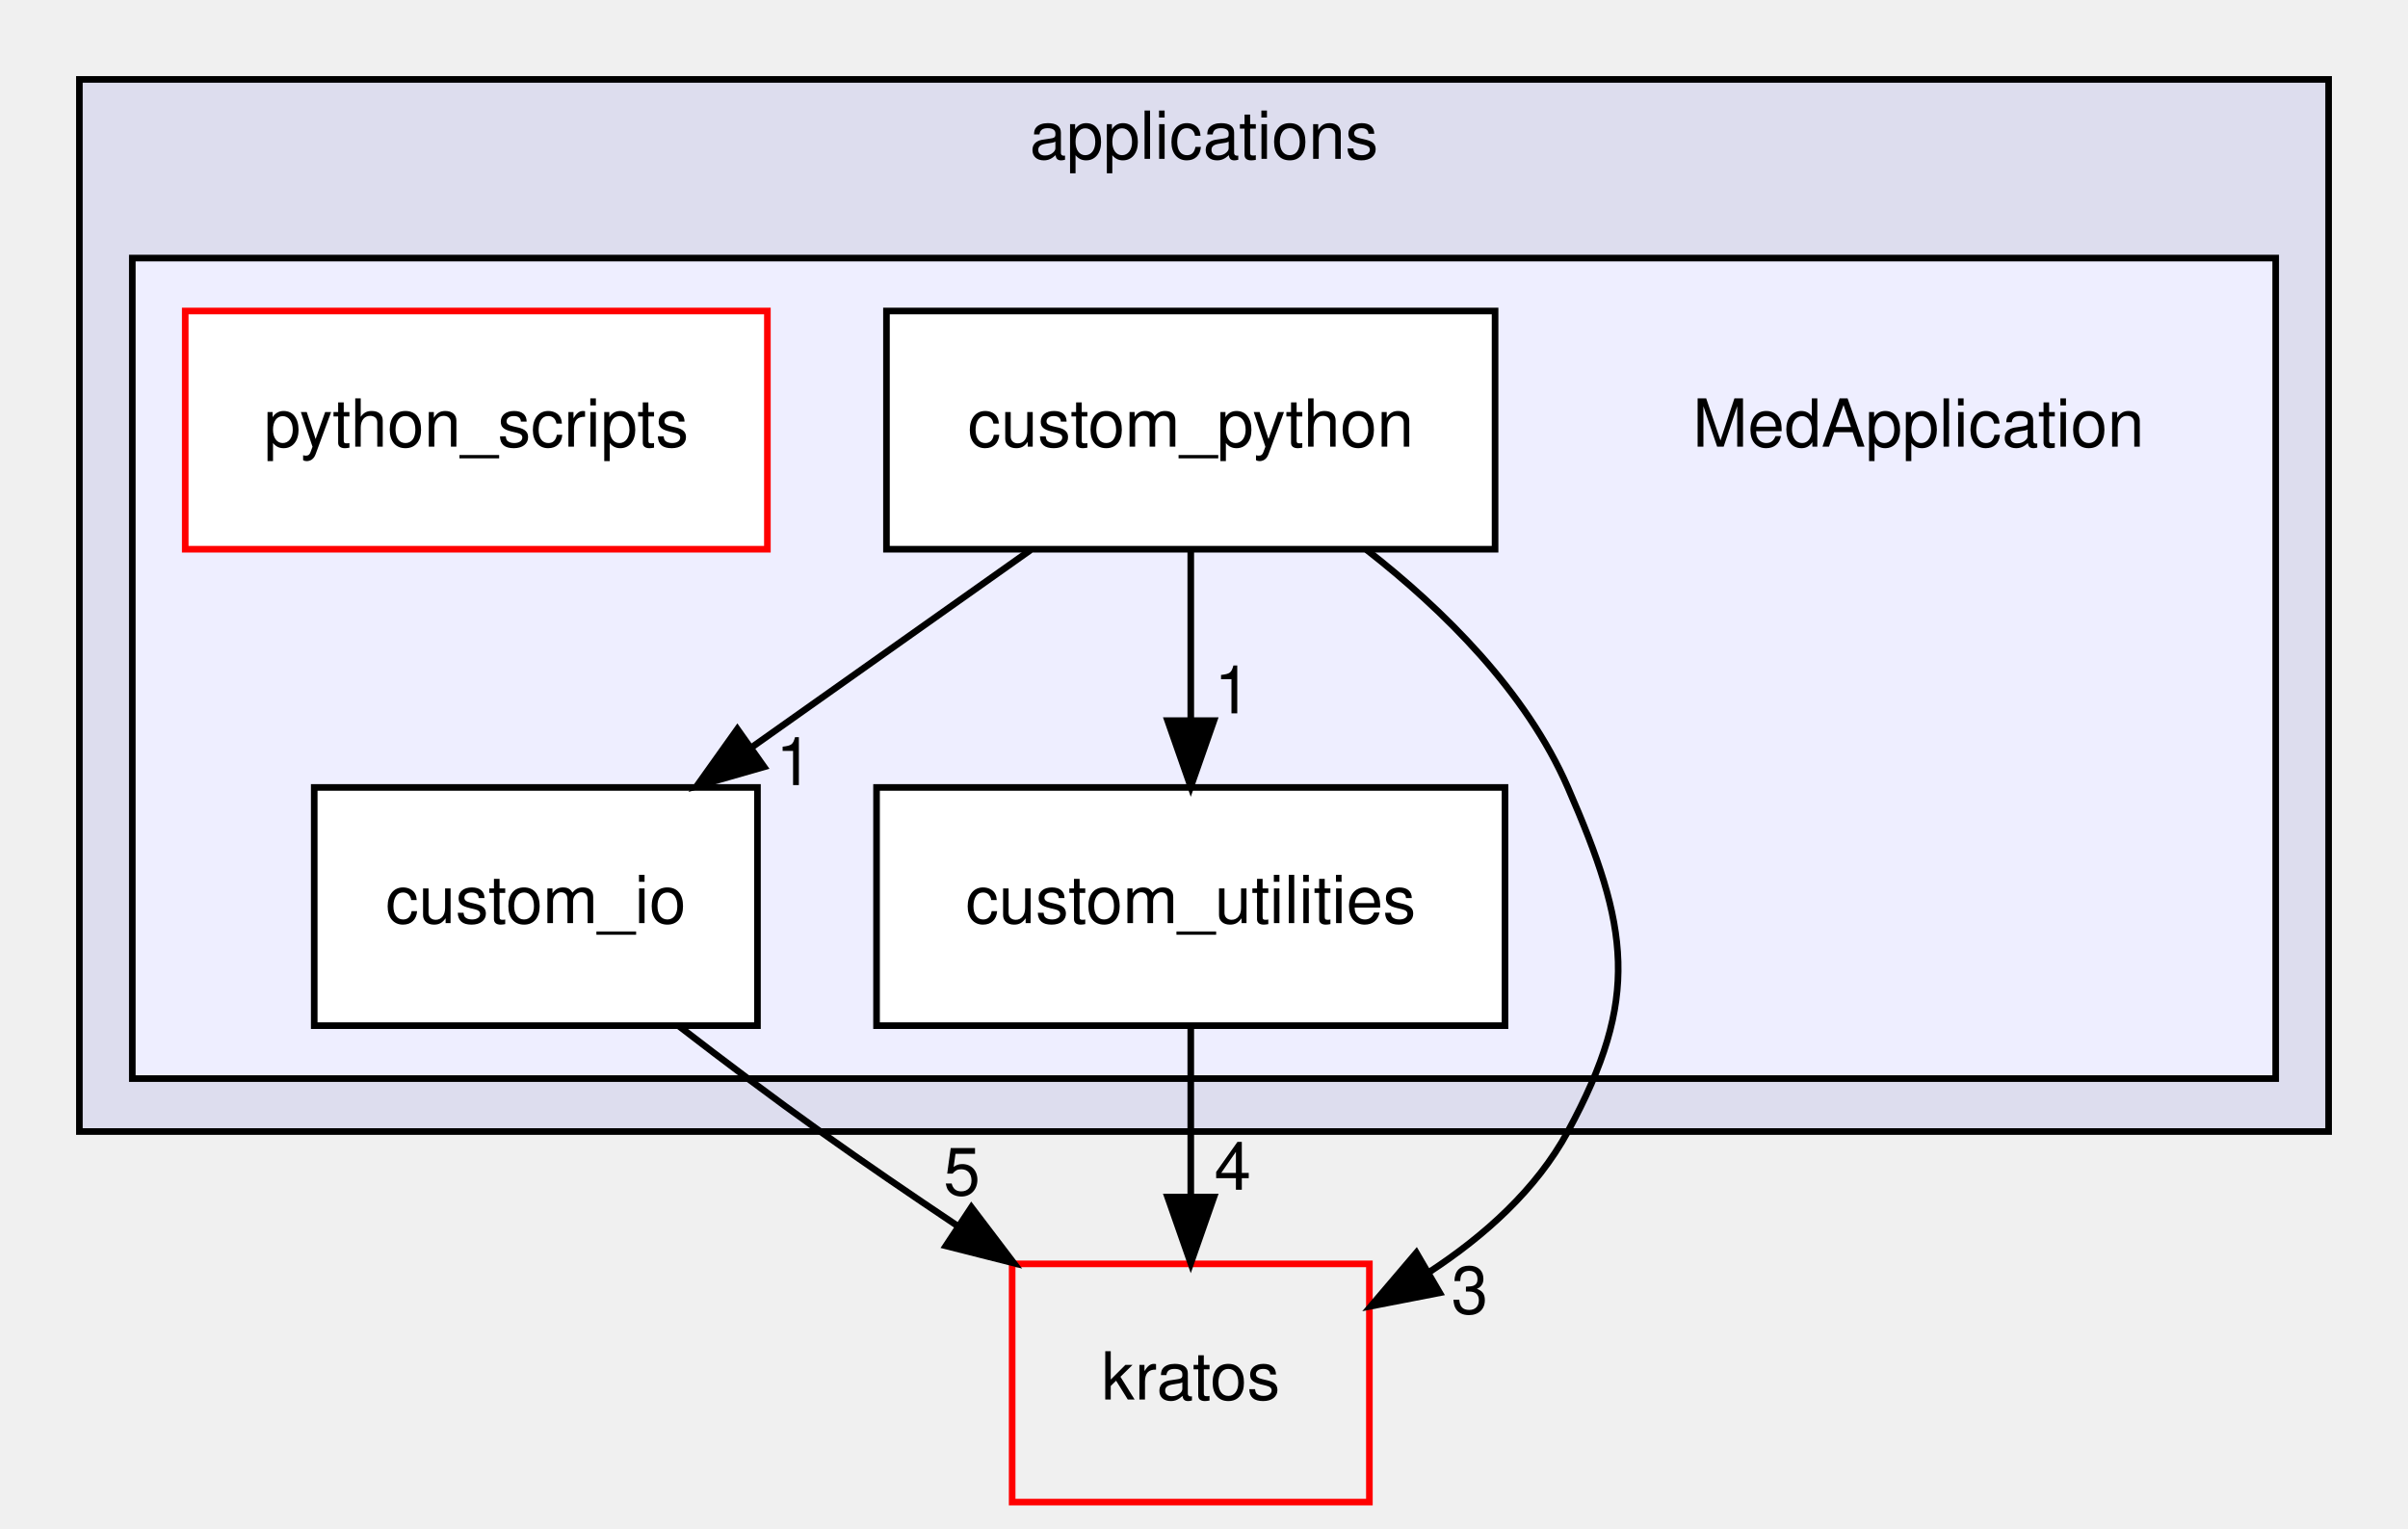
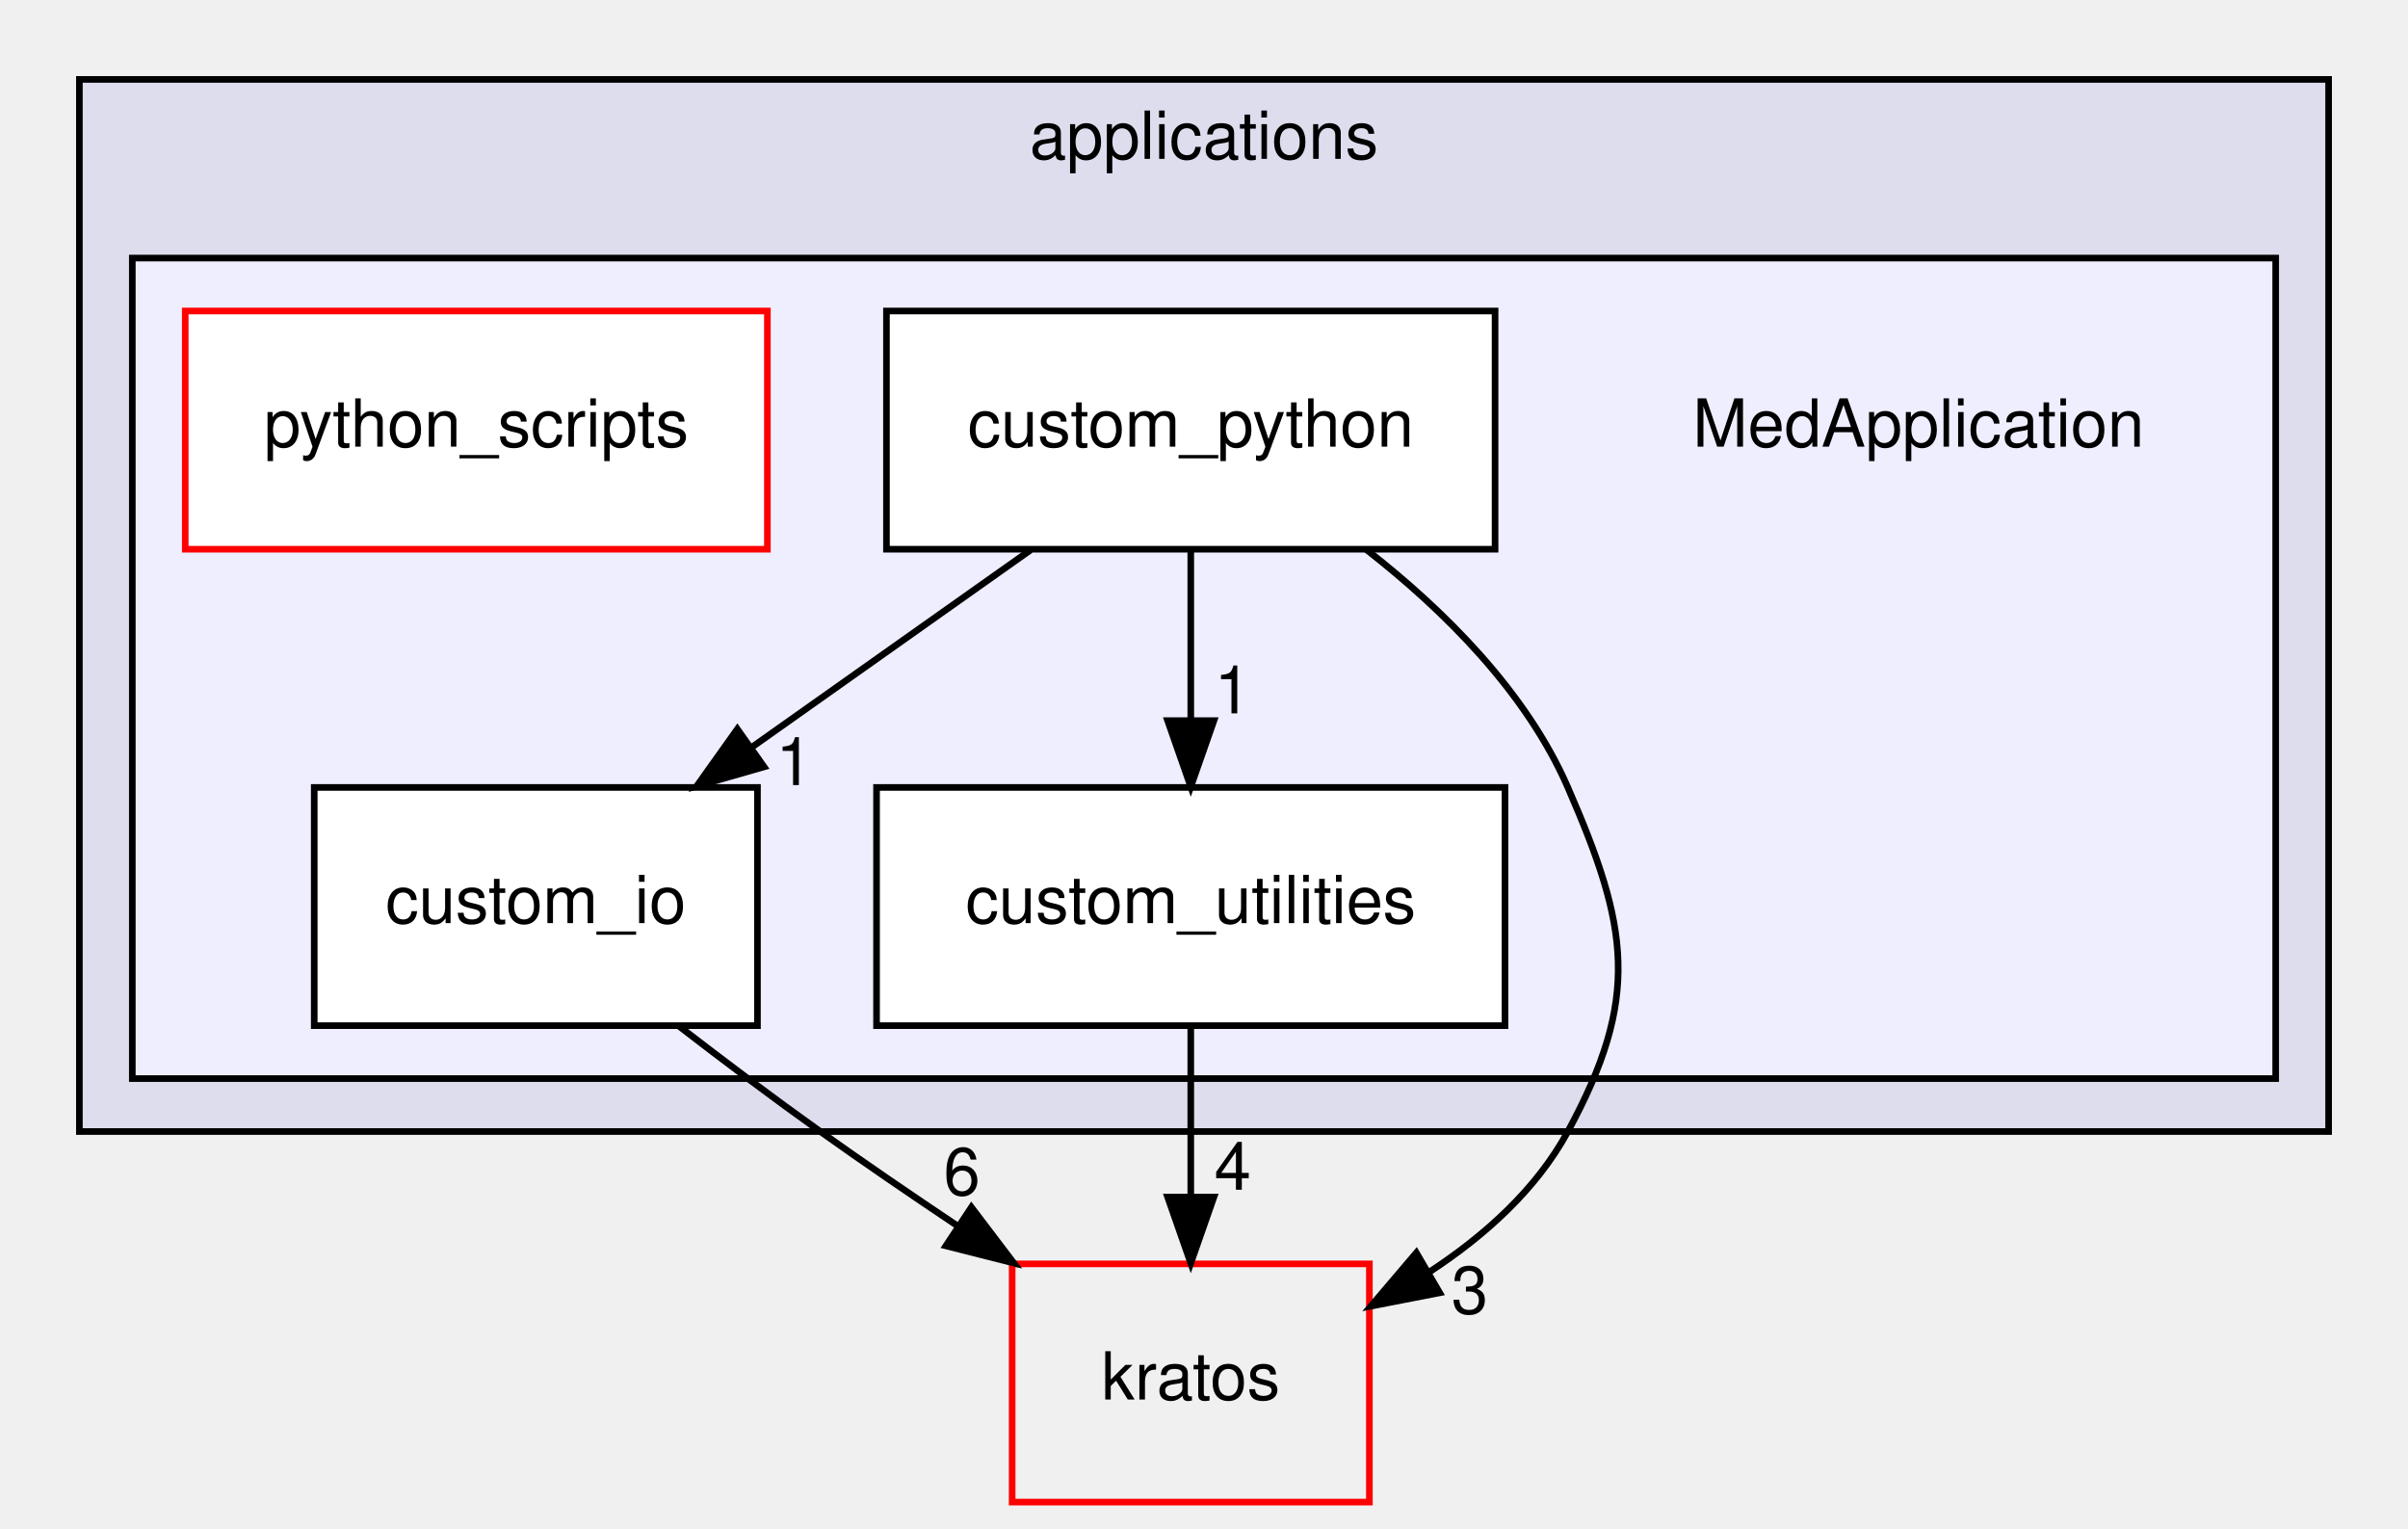
<svg xmlns="http://www.w3.org/2000/svg" xmlns:xlink="http://www.w3.org/1999/xlink" width="364pt" height="231pt" viewBox="0.00 0.00 364.00 231.00">
  <g id="graph0" class="graph" transform="scale(1 1) rotate(0) translate(4 227)">
    <g id="clust1" class="cluster">
      <g id="a_clust1">
        <a xlink:href="dir_a6e4fee11f07c3b70486e88fe92cbbdc.html" target="_top" xlink:title="applications">
          <polygon fill="#ddddee" stroke="black" points="8,-56 8,-215 348,-215 348,-56 8,-56" />
          <text text-anchor="middle" x="178" y="-203" font-family="Helvetica,sans-Serif" font-size="10.00">applications</text>
        </a>
      </g>
    </g>
    <g id="clust2" class="cluster">
      <g id="a_clust2">
        <a xlink:href="dir_c01f1554c911df28f754538d07ad2e65.html" target="_top">
          <polygon fill="#eeeeff" stroke="black" points="16,-64 16,-188 340,-188 340,-64 16,-64" />
        </a>
      </g>
    </g>
    <g id="node1" class="node">
      <text text-anchor="middle" x="286" y="-159.5" font-family="Helvetica,sans-Serif" font-size="10.00">MedApplication</text>
    </g>
    <g id="node2" class="node">
      <g id="a_node2">
        <a xlink:href="dir_2a437f11ba50f53e8666fd411f5b1d85.html" target="_top" xlink:title="custom_io">
          <polygon fill="white" stroke="black" points="110.5,-108 43.5,-108 43.5,-72 110.5,-72 110.5,-108" />
          <text text-anchor="middle" x="77" y="-87.5" font-family="Helvetica,sans-Serif" font-size="10.00">custom_io</text>
        </a>
      </g>
    </g>
    <g id="node6" class="node">
      <g id="a_node6">
        <a xlink:href="dir_8fc3e8efef0bfca4a113d719cbd52afb.html" target="_top" xlink:title="kratos">
          <polygon fill="none" stroke="red" points="203,-36 149,-36 149,0 203,0 203,-36" />
          <text text-anchor="middle" x="176" y="-15.5" font-family="Helvetica,sans-Serif" font-size="10.00">kratos</text>
        </a>
      </g>
    </g>
    <g id="edge2" class="edge">
      <path fill="none" stroke="black" d="M98.65,-71.91C105.41,-66.7 112.95,-61.02 120,-56 126.61,-51.29 133.76,-46.41 140.67,-41.79" />
      <polygon fill="black" stroke="black" points="142.84,-44.56 149.25,-36.12 138.98,-38.72 142.84,-44.56" />
      <g id="a_edge2-headlabel">
-         <a xlink:href="dir_000445_000712.html" target="_top" xlink:title="5">
-           <text text-anchor="middle" x="141.4" y="-46.41" font-family="Helvetica,sans-Serif" font-size="10.00">5</text>
+         <a xlink:href="dir_000445_000712.html" target="_top" xlink:title="6">
+           <text text-anchor="middle" x="141.4" y="-46.41" font-family="Helvetica,sans-Serif" font-size="10.00">6</text>
        </a>
      </g>
    </g>
    <g id="node3" class="node">
      <g id="a_node3">
        <a xlink:href="dir_ccd0a2d34fbef8a4ee5ace503251dd5c.html" target="_top" xlink:title="custom_python">
          <polygon fill="white" stroke="black" points="222,-180 130,-180 130,-144 222,-144 222,-180" />
          <text text-anchor="middle" x="176" y="-159.5" font-family="Helvetica,sans-Serif" font-size="10.00">custom_python</text>
        </a>
      </g>
    </g>
    <g id="edge3" class="edge">
      <path fill="none" stroke="black" d="M151.78,-143.88C139.08,-134.89 123.34,-123.76 109.58,-114.03" />
      <polygon fill="black" stroke="black" points="111.5,-111.11 101.31,-108.19 107.46,-116.82 111.5,-111.11" />
      <g id="a_edge3-headlabel">
        <a xlink:href="dir_000093_000445.html" target="_top" xlink:title="1">
          <text text-anchor="middle" x="116.07" y="-108.36" font-family="Helvetica,sans-Serif" font-size="10.00">1</text>
        </a>
      </g>
    </g>
    <g id="node4" class="node">
      <g id="a_node4">
        <a xlink:href="dir_79ca6856753f5bc75b242665fc8560d5.html" target="_top" xlink:title="custom_utilities">
          <polygon fill="white" stroke="black" points="223.5,-108 128.5,-108 128.5,-72 223.5,-72 223.5,-108" />
          <text text-anchor="middle" x="176" y="-87.5" font-family="Helvetica,sans-Serif" font-size="10.00">custom_utilities</text>
        </a>
      </g>
    </g>
    <g id="edge4" class="edge">
      <path fill="none" stroke="black" d="M176,-143.7C176,-135.98 176,-126.71 176,-118.11" />
      <polygon fill="black" stroke="black" points="179.5,-118.1 176,-108.1 172.5,-118.1 179.5,-118.1" />
      <g id="a_edge4-headlabel">
        <a xlink:href="dir_000093_000446.html" target="_top" xlink:title="1">
          <text text-anchor="middle" x="182.34" y="-119.2" font-family="Helvetica,sans-Serif" font-size="10.00">1</text>
        </a>
      </g>
    </g>
    <g id="edge5" class="edge">
      <path fill="none" stroke="black" d="M202.58,-143.91C214.24,-134.81 226.69,-122.49 233,-108 242.23,-86.81 244.03,-76.31 233,-56 228.24,-47.23 220.39,-40.21 212.03,-34.75" />
      <polygon fill="black" stroke="black" points="213.63,-31.63 203.23,-29.61 210.1,-37.68 213.63,-31.63" />
      <g id="a_edge5-headlabel">
        <a xlink:href="dir_000093_000712.html" target="_top" xlink:title="3">
          <text text-anchor="middle" x="218.17" y="-28.49" font-family="Helvetica,sans-Serif" font-size="10.00">3</text>
        </a>
      </g>
    </g>
    <g id="edge1" class="edge">
      <path fill="none" stroke="black" d="M176,-71.7C176,-63.98 176,-54.71 176,-46.11" />
      <polygon fill="black" stroke="black" points="179.5,-46.1 176,-36.1 172.5,-46.1 179.5,-46.1" />
      <g id="a_edge1-headlabel">
        <a xlink:href="dir_000446_000712.html" target="_top" xlink:title="4">
          <text text-anchor="middle" x="182.34" y="-47.2" font-family="Helvetica,sans-Serif" font-size="10.00">4</text>
        </a>
      </g>
    </g>
    <g id="node5" class="node">
      <g id="a_node5">
        <a xlink:href="dir_950634d9090fa92d34ded320dc61ea8e.html" target="_top" xlink:title="python_scripts">
          <polygon fill="white" stroke="red" points="112,-180 24,-180 24,-144 112,-144 112,-180" />
          <text text-anchor="middle" x="68" y="-159.5" font-family="Helvetica,sans-Serif" font-size="10.00">python_scripts</text>
        </a>
      </g>
    </g>
  </g>
</svg>
